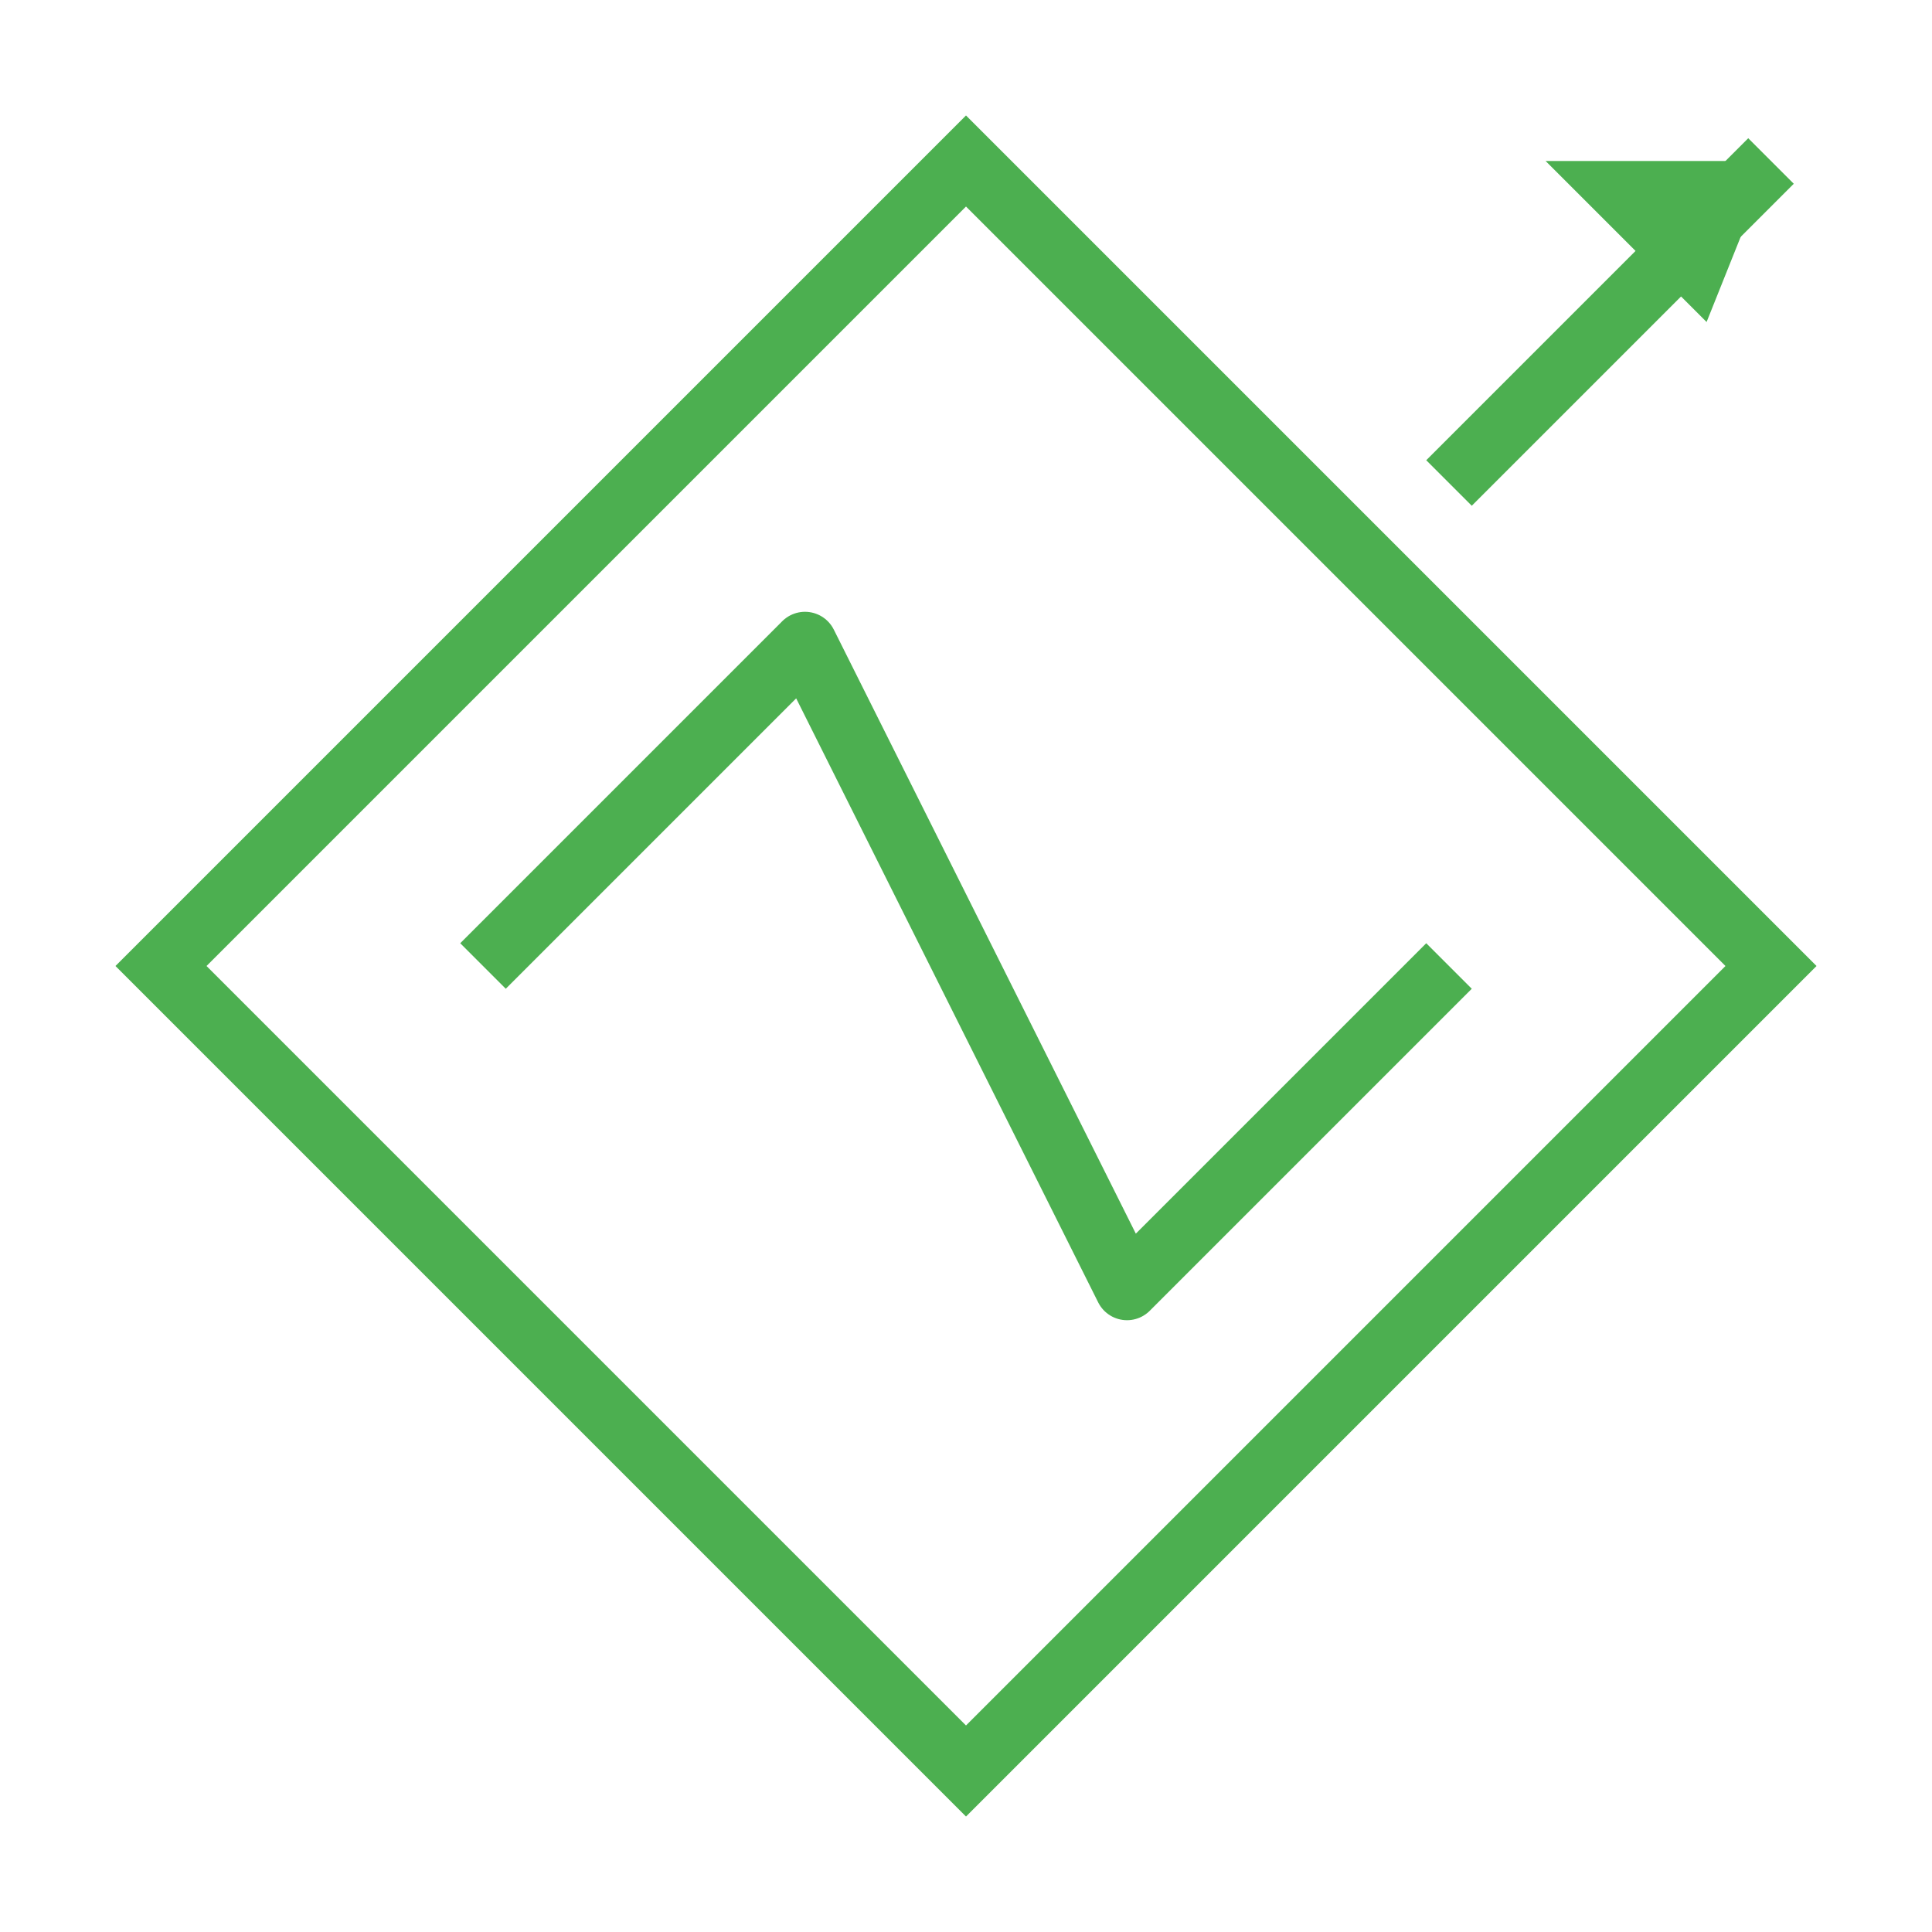
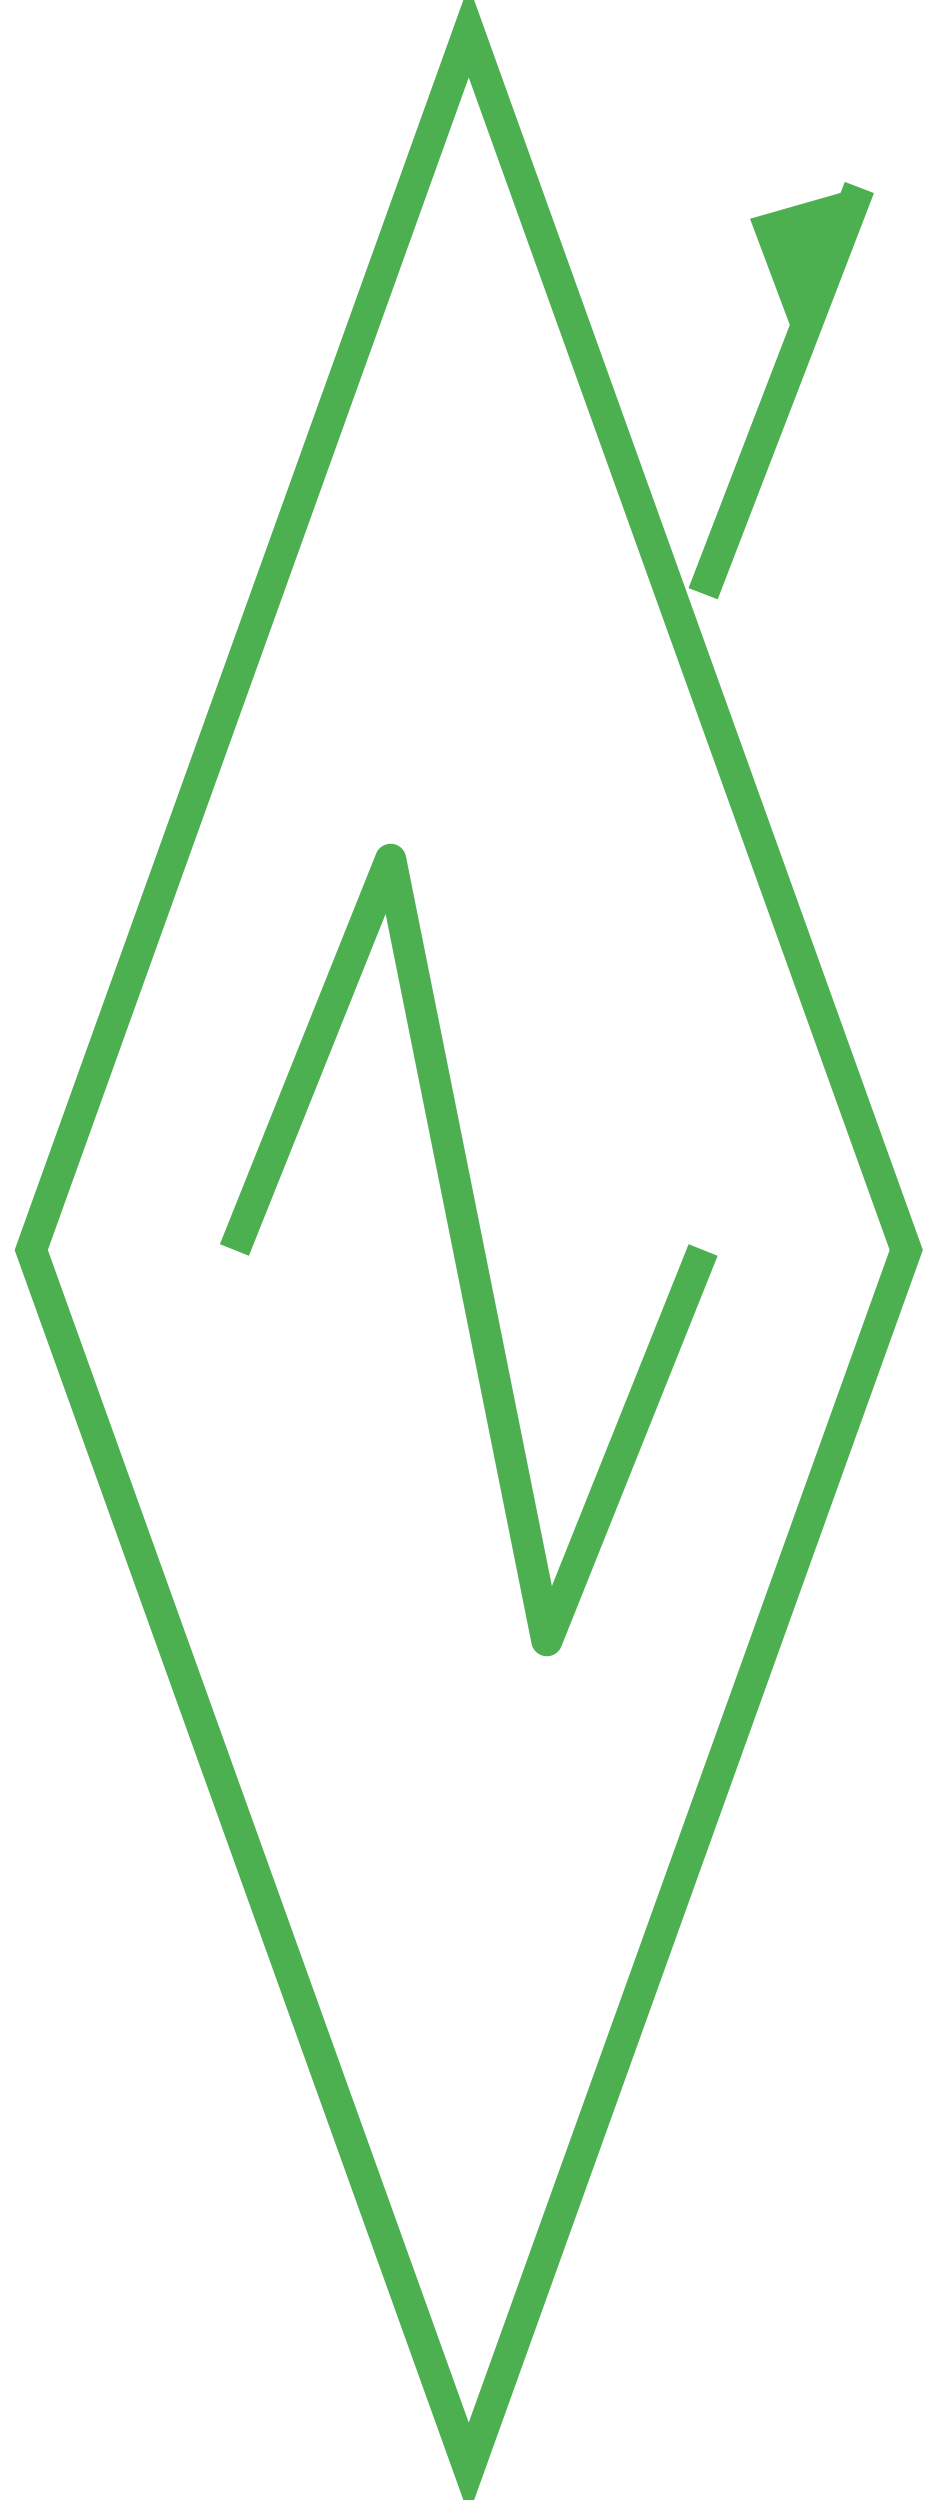
- <svg xmlns="http://www.w3.org/2000/svg" viewBox="0 0 60 60">
-   <polygon points="30,5 55,30 30,55 5,30" fill="none" stroke="#4CAF50" stroke-width="2" />
-   <polyline points="15,30 25,20 35,40 45,30" fill="none" stroke="#4CAF50" stroke-width="2" stroke-linejoin="round" />
-   <line x1="45" y1="15" x2="55" y2="5" stroke="#4CAF50" stroke-width="2" />
-   <polygon points="55,5 48,5 53,10" fill="#4CAF50" />
+ <svg xmlns="http://www.w3.org/2000/svg" viewBox="0 0 60 160" preserveAspectRatio="none">
+   <polygon points="30,2 58,80 30,158 2,80" fill="none" stroke="#4CAF50" stroke-width="2" />
+   <polyline points="15,80 25,55 35,105 45,80" fill="none" stroke="#4CAF50" stroke-width="2" stroke-linejoin="round" />
+   <line x1="45" y1="38" x2="55" y2="12" stroke="#4CAF50" stroke-width="2" />
+   <polygon points="55,12 48,14 51,22" fill="#4CAF50" />
</svg>
